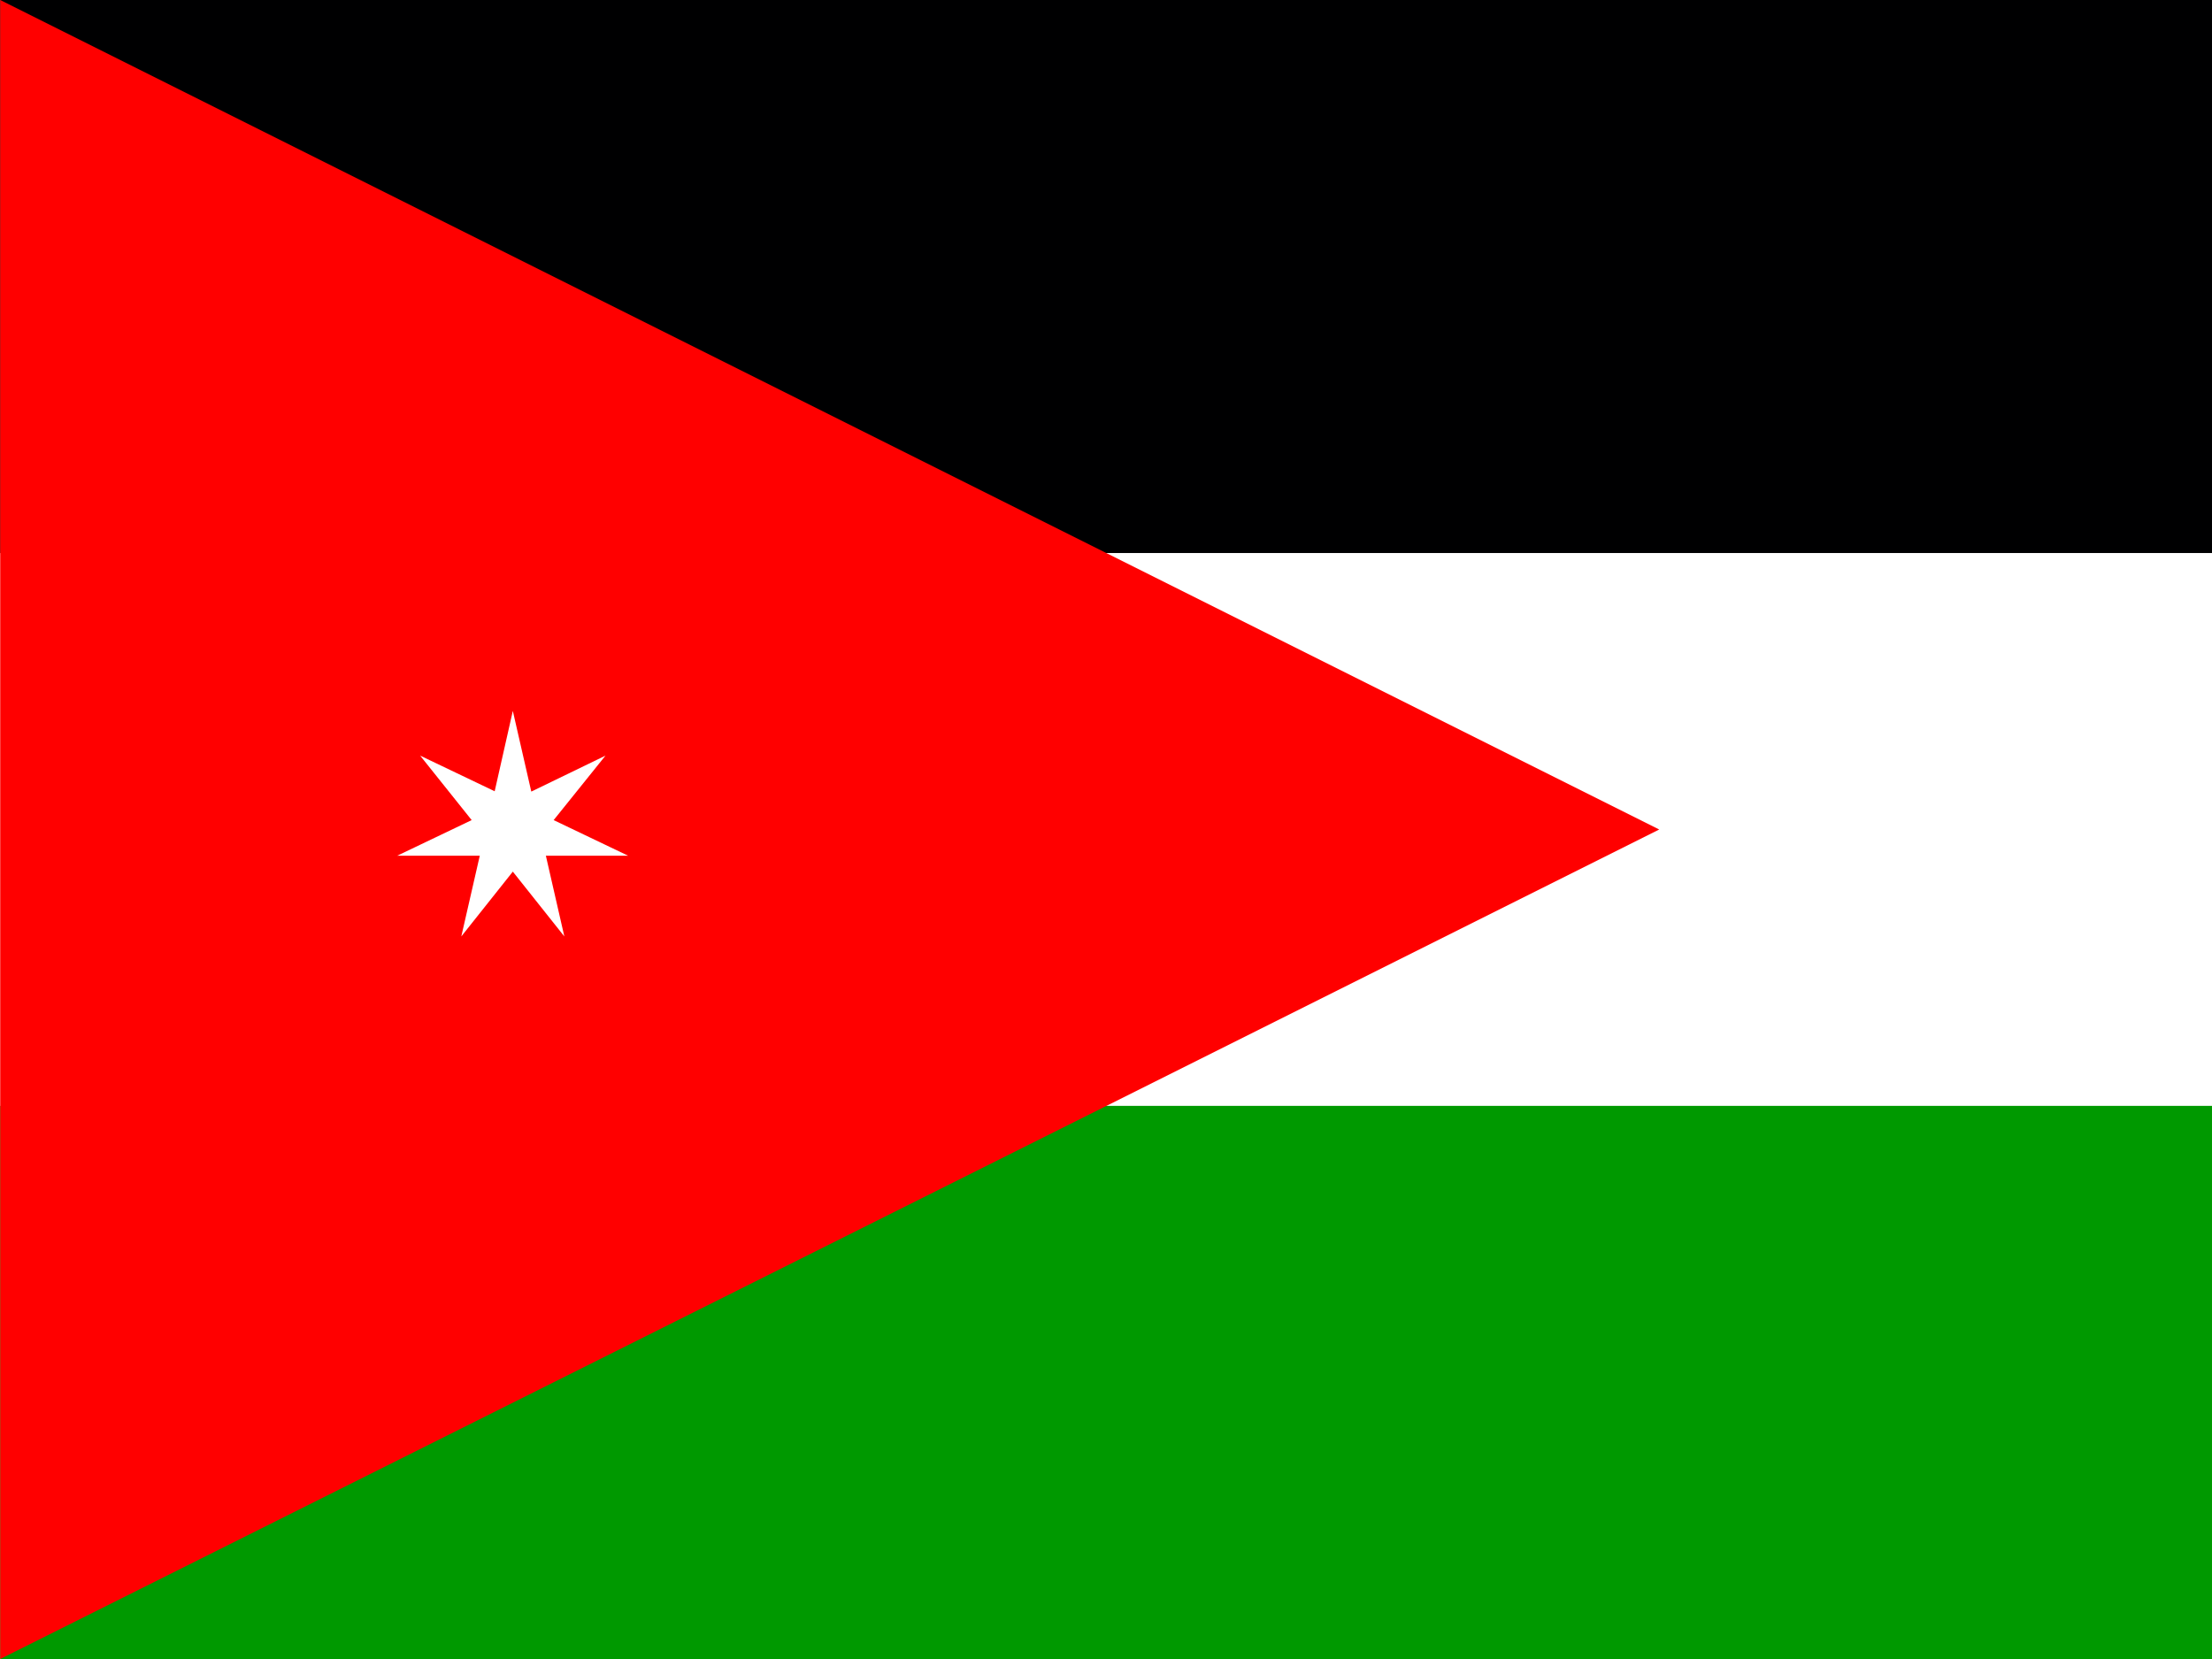
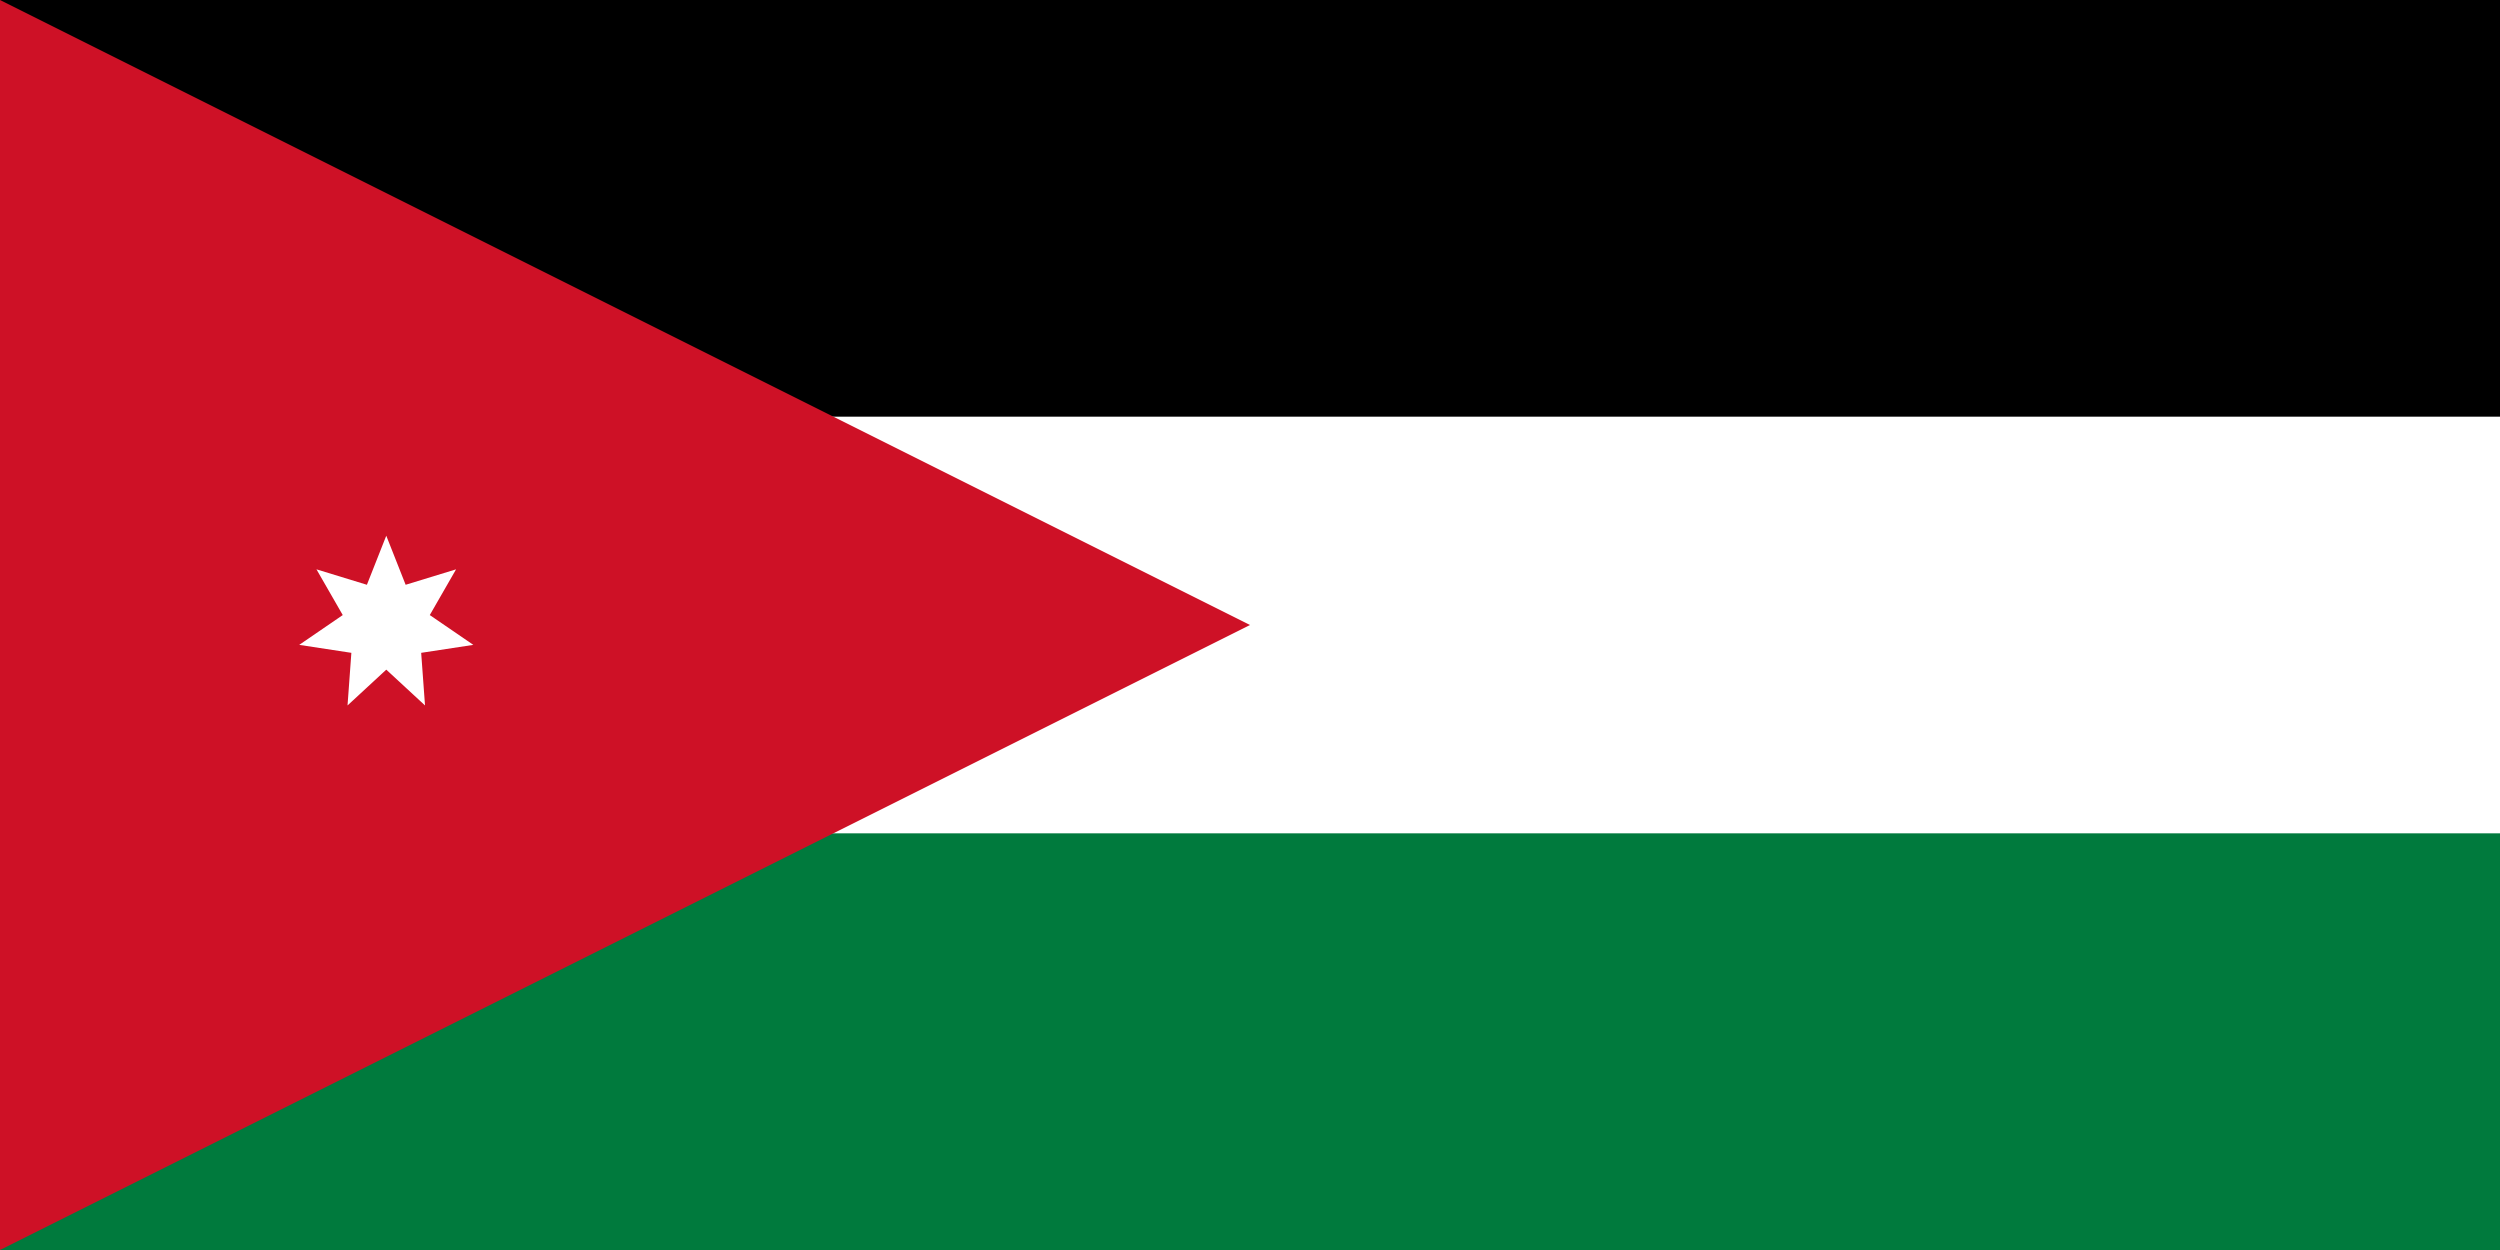
- <svg xmlns="http://www.w3.org/2000/svg" id="flag-icons-jo" viewBox="0 0 640 480">
-   <defs>
-     <clipPath id="jo-a">
-       <path fill-opacity=".7" d="M-117.8 0h682.6v512h-682.6z" />
-     </clipPath>
-   </defs>
-   <g clip-path="url(#jo-a)" transform="translate(110.5)scale(.9375)">
-     <g fill-rule="evenodd" stroke-width="1pt">
-       <path fill="#000001" d="M-117.8 0h1024v170.7h-1024z" />
-       <path fill="#fff" d="M-117.8 170.7h1024v170.6h-1024z" />
-       <path fill="#090" d="M-117.8 341.3h1024V512h-1024z" />
-       <path fill="red" d="m-117.8 512 512-256-512-256z" />
-       <path fill="#fff" d="m24.5 289 5.7-24.9H4.7l23-11-15.9-19.9 23 11 5.6-24.8 5.7 24.9L69 233.2l-16 19.9 23 11H50.6l5.7 24.9-15.9-20z" />
-     </g>
-   </g>
+ <svg xmlns="http://www.w3.org/2000/svg" viewBox="0 0 840 420" width="2000" height="1000" preserveAspectRatio="none">
+   <rect width="840" height="420" fill="#007a3d" />
+   <rect width="840" height="280" fill="#fff" />
+   <rect width="840" height="140" fill="#000" />
+   <path d="M0,0V420L420,210z" fill="#ce1126" />
+   <path d="M129.787,180 136.295,196.485 153.242,191.295 144.411,206.662 159.035,216.676 141.515,219.352 142.804,237.029 129.787,225 116.771,237.029 118.06,219.352 100.539,216.676 115.163,206.662 106.332,191.295 123.279,196.485 129.787,180z" fill="#fff" />
</svg>
